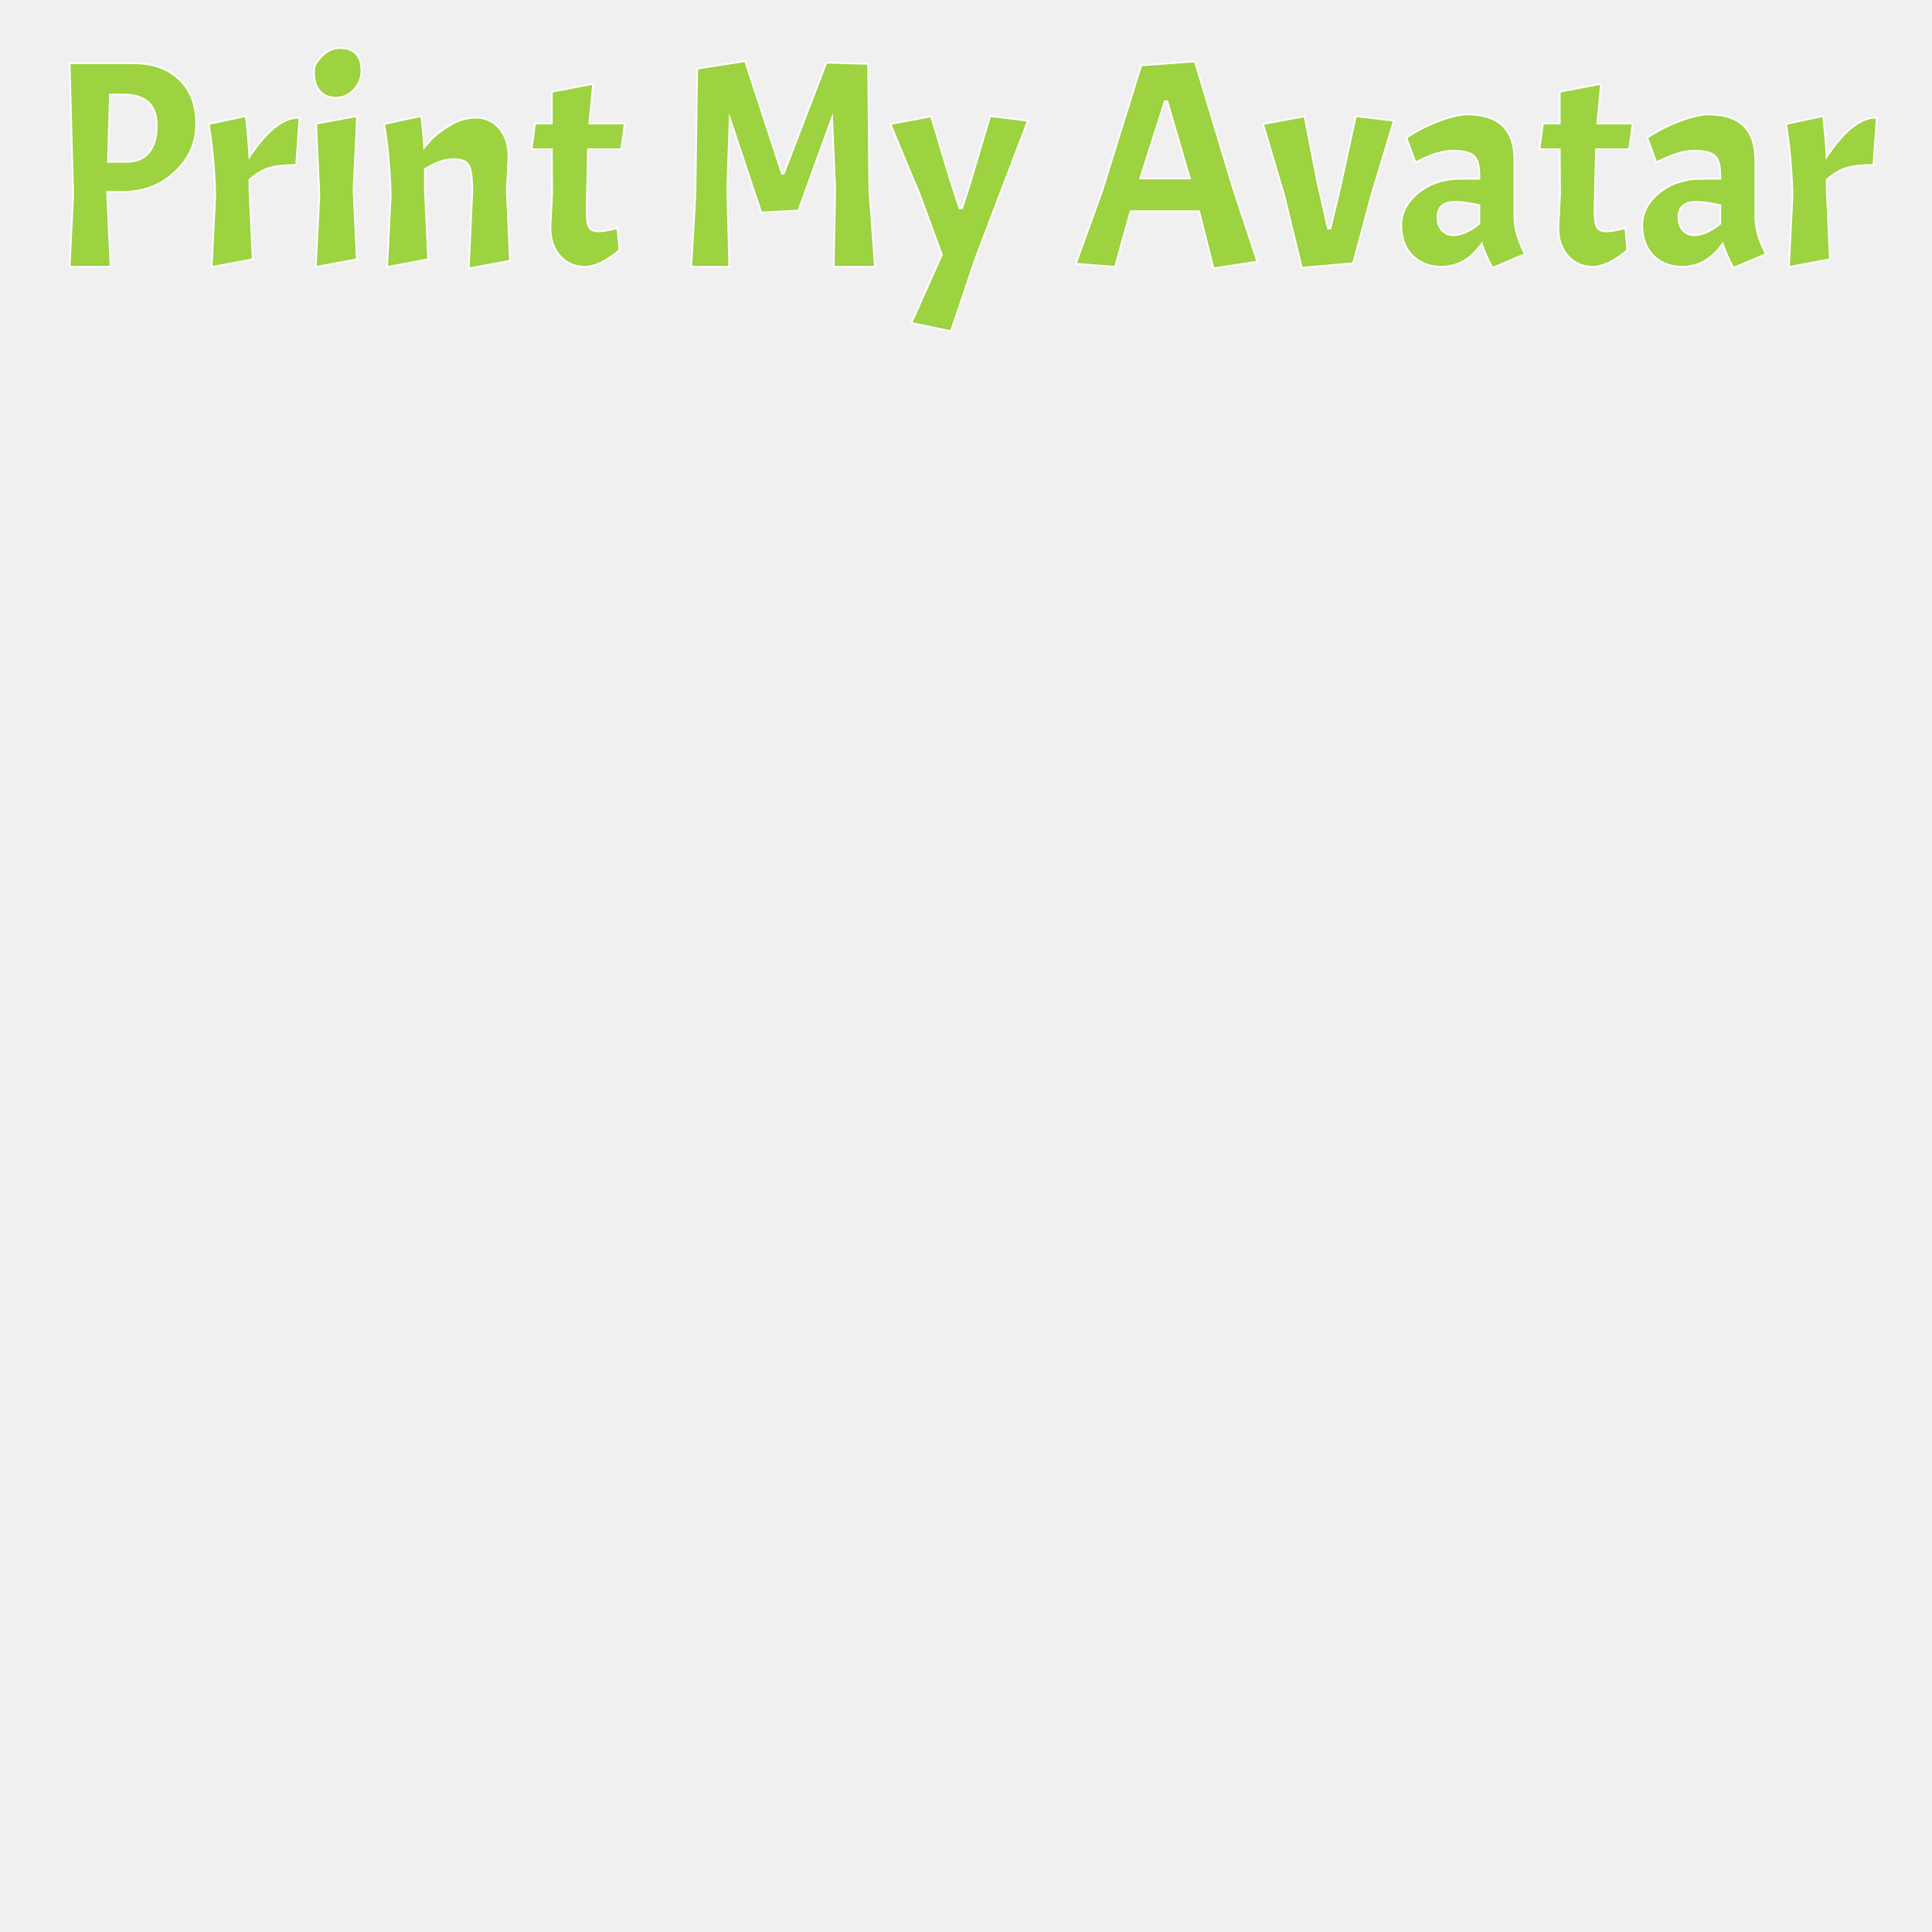
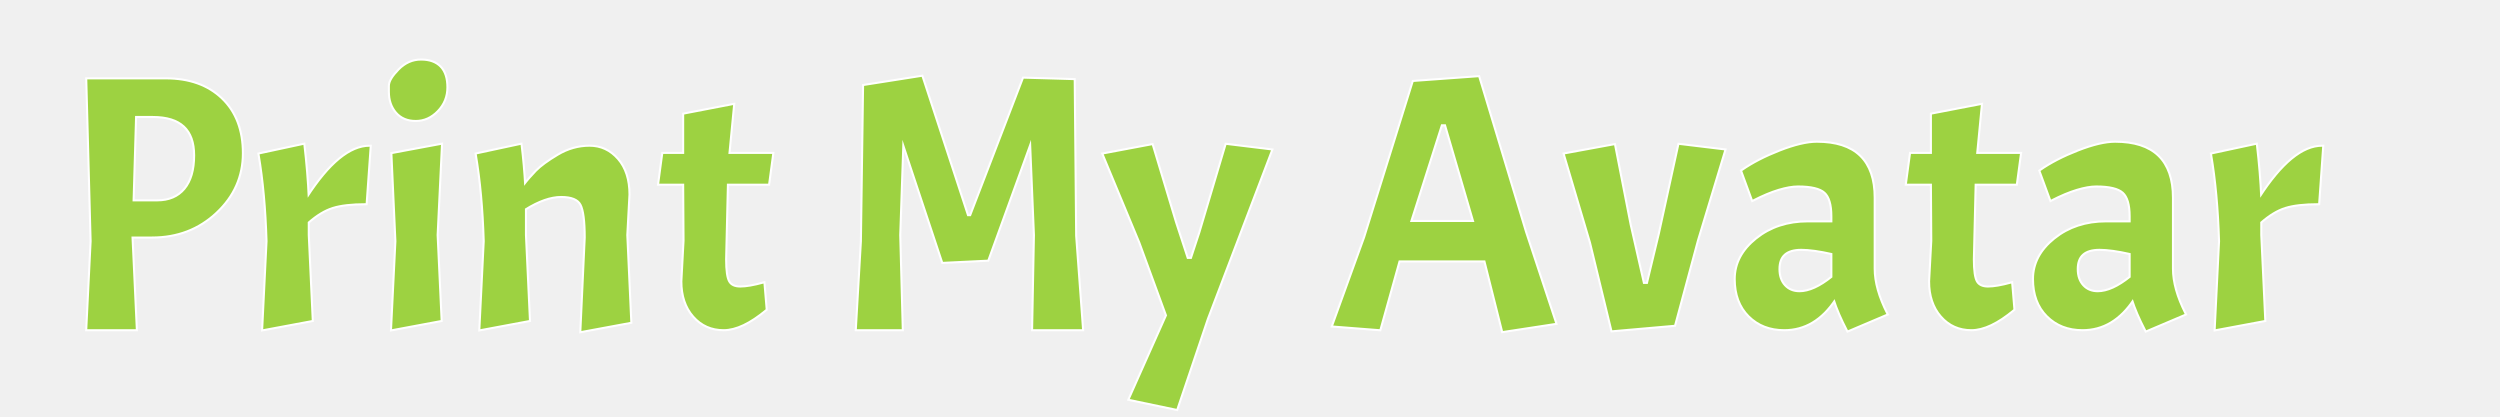
- <svg xmlns="http://www.w3.org/2000/svg" xmlns:ns1="https://sketch.io/dtd/" xmlns:xlink="http://www.w3.org/1999/xlink" version="1.1" ns1:metadata="eyJ0aXRsZSI6IkRyYXdpbmciLCJkZXNjcmlwdGlvbiI6Im1hZGUgd2l0aCBTa2V0Y2hwYWQgLSBodHRwczovL3NrZXRjaC5pby9za2V0Y2hwYWQiLCJtZXRhZGF0YSI6e30sImNsaXAiOnsiZW5hYmxlZCI6dHJ1ZSwic3R5bGUiOnsic3Ryb2tlU3R5bGUiOiJibGFjayIsInNoYWRvd0NvbG9yIjoicmdiYSgyNTUsMjU1LDI1NSwwLjE1KSIsInNoYWRvd0JsdXIiOjEsImxpbmVXaWR0aCI6Mn19LCJleHBvcnREUEkiOjcyLCJleHBvcnRGb3JtYXQiOiJwbmciLCJleHBvcnRRdWFsaXR5IjowLjk1LCJ1bml0cyI6InB4Iiwid2lkdGgiOjU3NCwiaGVpZ2h0IjoxMDUsInNjYWxlIjoxLCJwYWdlcyI6eyJsZW5ndGgiOjEsImRhdGEiOlt7IndpZHRoIjo1NzQsImhlaWdodCI6MTA1fV19fQ==" ns1:version="4.1.465">
+ <svg xmlns="http://www.w3.org/2000/svg" xmlns:ns1="https://sketch.io/dtd/" xmlns:xlink="http://www.w3.org/1999/xlink" version="1.1" viewBox="0 0 600 100">
  <g ns1:tool="rectangle" style="fill: none; mix-blend-mode: source-over; opacity: NaN;">
    <path id="c4c6c86a_x2dee8a_x2d45c7_x2dae3c_x2de2a3c36247c4" style="vector-effect: non-scaling-stroke;" d="M0 -234.5 L574 -234.5 574 339.5 0 339.5 z" />
    <use xlink:href="#c4c6c86a_x2dee8a_x2d45c7_x2dae3c_x2de2a3c36247c4" />
    <use xlink:href="#c4c6c86a_x2dee8a_x2d45c7_x2dae3c_x2de2a3c36247c4" />
  </g>
  <g ns1:tool="text" transform="matrix(1,0,0,1,14,8)" style="fill: #9dd241; stroke: #ffffff; mix-blend-mode: source-over; fill-opacity: 1; stroke-dasharray: none; stroke-dashoffset: 0; stroke-linecap: butt; stroke-linejoin: miter; stroke-miterlimit: 4; stroke-opacity: 1; stroke-width: 1;">
    <g ns1:uid="1">
      <g ns1:uid="2">
        <path d=" M 25.802 11.056 Q 34.142 11.056 39.094 15.791 Q 44.046 20.526 44.046 28.779 Q 44.046 37.032 37.791 42.896 Q 31.536 48.76 22.501 48.76 L 17.549 48.76 L 18.591 71 L 6.95 71 L 7.993 49.889 L 6.95 11.056 L 25.802 11.056 Z M 22.674 19.831 L 18.418 19.831 L 17.809 40.333 L 23.717 40.333 Q 28.061 40.333 30.45 37.466 Q 32.839 34.599 32.839 29.3 Q 32.839 19.831 22.674 19.831 Z Z M 48.303 29.039 L 58.814 26.781 Q 59.596 33.47 59.857 39.464 Q 67.763 27.215 74.713 27.215 L 73.757 40.767 Q 68.718 40.767 65.808 41.68 Q 62.898 42.592 59.857 45.285 L 59.857 48.412 L 60.813 68.828 L 49.171 71 L 50.214 49.889 Q 49.866 38.248 48.303 29.039 Z Z M 91.827 26.781 L 90.784 48.412 L 91.74 68.828 L 80.099 71 L 81.141 49.889 L 80.186 28.952 L 91.827 26.781 Z M 79.578 14.053 Q 79.578 14.053 79.578 12.598 Q 79.578 11.143 81.836 8.841 Q 84.095 6.539 87.049 6.539 Q 90.003 6.539 91.566 8.146 Q 93.13 9.753 93.13 12.967 Q 93.13 16.182 90.915 18.484 Q 88.699 20.786 85.789 20.786 Q 82.879 20.786 81.228 18.875 Q 79.578 16.964 79.578 14.053 Z Z M 126.577 49.021 Q 126.577 43.026 125.534 41.028 Q 124.492 39.03 120.669 39.03 Q 116.847 39.03 111.982 42.071 L 111.982 48.412 L 112.938 68.828 L 101.296 71 L 102.339 49.889 Q 101.991 38.248 100.428 29.039 L 110.939 26.781 Q 111.548 31.819 111.808 36.597 Q 113.111 34.86 114.762 33.166 Q 116.413 31.472 119.974 29.343 Q 123.536 27.215 127.489 27.215 Q 131.442 27.215 134.135 30.299 Q 136.828 33.383 136.828 38.682 L 136.307 48.412 L 137.263 69.263 L 125.534 71.434 L 126.577 49.021 Z Z M 150.207 28.952 L 150.207 19.483 L 161.935 17.224 L 160.806 28.952 L 171.318 28.952 L 170.362 36.076 L 160.458 36.076 L 160.024 54.233 Q 160.024 58.316 160.806 59.663 Q 161.588 61.009 163.673 61.009 Q 165.758 61.009 169.233 60.054 L 169.754 66.222 Q 164.02 71 159.676 71 Q 155.333 71 152.553 67.829 Q 149.773 64.658 149.773 59.532 L 150.294 49.802 L 150.207 36.076 L 144.213 36.076 L 145.168 28.952 L 150.207 28.952 Z Z M 218.143 43.895 L 219.012 43.895 L 231.696 10.882 L 243.684 11.23 L 244.032 48.586 L 245.683 71 L 233.954 71 L 234.389 48.412 L 233.433 25.564 L 223.008 54.32 L 212.323 54.841 L 202.593 25.564 L 201.811 48.412 L 202.419 71 L 191.646 71 L 192.863 49.889 L 193.384 12.62 L 207.197 10.448 L 218.143 43.895 Z Z M 257.15 87.767 L 266.098 67.699 L 259.669 50.15 L 250.895 29.039 L 262.449 26.867 L 268.009 45.372 L 270.876 54.146 L 272.006 54.146 L 274.091 47.804 L 280.346 26.781 L 291.031 28.084 L 275.654 68.481 L 268.357 90.112 L 257.15 87.767 Z Z M 346.718 71.434 L 342.461 54.494 L 321.698 54.494 L 317.094 71 L 305.974 70.131 L 313.619 49.021 L 325.26 11.664 L 340.811 10.535 L 352.018 47.718 L 359.228 69.523 L 346.718 71.434 Z M 332.992 21.829 L 331.863 21.829 L 324.391 45.285 L 339.855 45.285 L 332.992 21.829 Z Z M 380.339 60.141 L 381.468 60.141 L 384.335 48.239 L 389.026 26.781 L 399.799 28.084 L 393.283 49.629 L 387.81 69.957 L 372.954 71.261 L 367.829 50.15 L 361.574 29.039 L 373.389 26.867 L 377.124 45.98 L 380.339 60.141 Z Z M 414.22 71 Q 409.094 71 405.837 67.742 Q 402.579 64.484 402.579 58.968 Q 402.579 53.451 407.618 49.412 Q 412.656 45.372 419.867 45.372 L 425.774 45.372 L 425.774 43.895 Q 425.774 39.638 424.037 38.074 Q 422.299 36.511 417.521 36.511 Q 415.523 36.511 412.787 37.336 Q 410.05 38.161 406.662 39.899 L 404.143 33.036 Q 407.878 30.429 413.221 28.344 Q 418.564 26.259 422.039 26.259 Q 435.678 26.259 435.678 39.464 L 435.678 56.492 Q 435.678 61.357 438.719 67.351 L 429.51 71.261 Q 427.338 67.091 426.296 63.789 Q 421.518 71 414.22 71 Z M 417.869 62.139 Q 421.344 62.139 425.774 58.577 L 425.774 52.756 Q 421.17 51.714 418.303 51.714 Q 412.83 51.714 412.83 56.579 Q 412.83 59.098 414.22 60.618 Q 415.61 62.139 417.869 62.139 Z Z M 449.665 28.952 L 449.665 19.483 L 461.393 17.224 L 460.264 28.952 L 470.776 28.952 L 469.82 36.076 L 459.916 36.076 L 459.482 54.233 Q 459.482 58.316 460.264 59.663 Q 461.046 61.009 463.131 61.009 Q 465.216 61.009 468.691 60.054 L 469.212 66.222 Q 463.478 71 459.134 71 Q 454.791 71 452.011 67.829 Q 449.231 64.658 449.231 59.532 L 449.752 49.802 L 449.665 36.076 L 443.671 36.076 L 444.626 28.952 L 449.665 28.952 Z Z M 485.805 71 Q 480.679 71 477.422 67.742 Q 474.164 64.484 474.164 58.968 Q 474.164 53.451 479.203 49.412 Q 484.241 45.372 491.452 45.372 L 497.359 45.372 L 497.359 43.895 Q 497.359 39.638 495.622 38.074 Q 493.884 36.511 489.106 36.511 Q 487.108 36.511 484.372 37.336 Q 481.635 38.161 478.247 39.899 L 475.728 33.036 Q 479.463 30.429 484.806 28.344 Q 490.149 26.259 493.624 26.259 Q 507.263 26.259 507.263 39.464 L 507.263 56.492 Q 507.263 61.357 510.304 67.351 L 501.095 71.261 Q 498.923 67.091 497.881 63.789 Q 493.103 71 485.805 71 Z M 489.454 62.139 Q 492.929 62.139 497.359 58.577 L 497.359 52.756 Q 492.755 51.714 489.888 51.714 Q 484.415 51.714 484.415 56.579 Q 484.415 59.098 485.805 60.618 Q 487.195 62.139 489.454 62.139 Z Z M 516.906 29.039 L 527.418 26.781 Q 528.2 33.47 528.461 39.464 Q 536.366 27.215 543.316 27.215 L 542.361 40.767 Q 537.322 40.767 534.412 41.68 Q 531.501 42.592 528.461 45.285 L 528.461 48.412 L 529.416 68.828 L 517.775 71 L 518.818 49.889 Q 518.47 38.248 516.906 29.039 Z" ns1:uid="3" style="paint-order: stroke fill markers;" />
      </g>
    </g>
  </g>
</svg>
